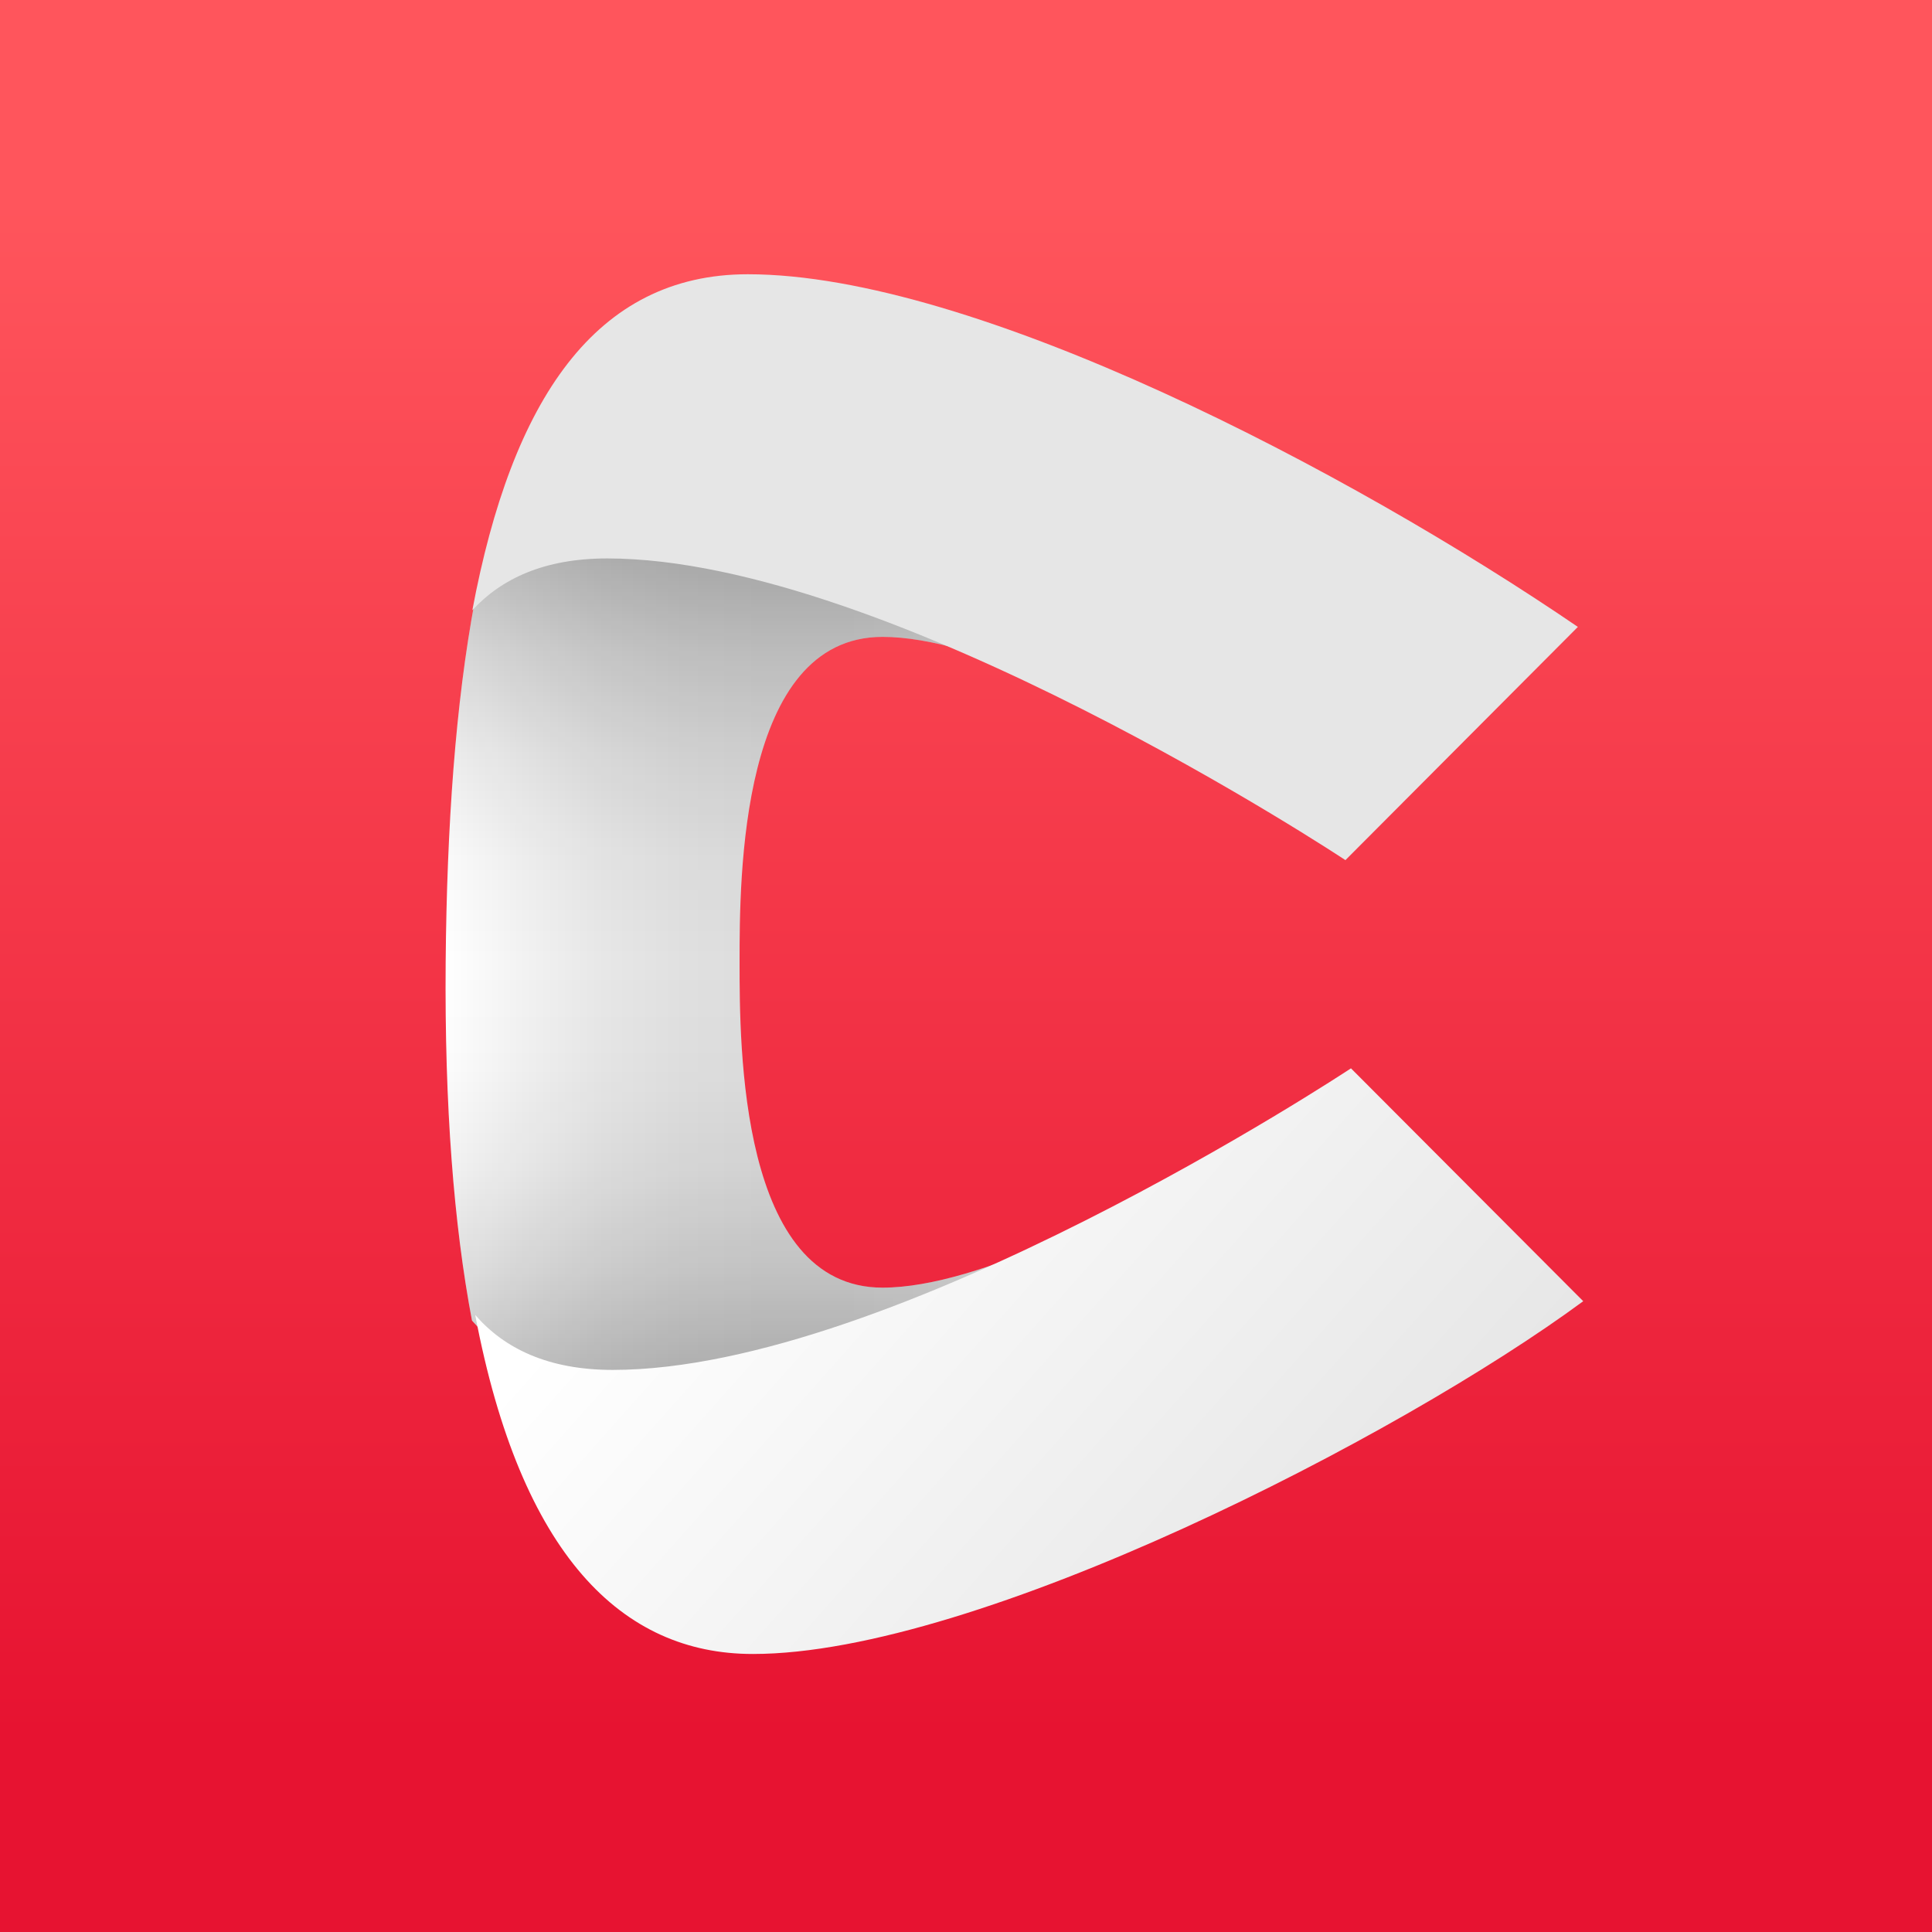
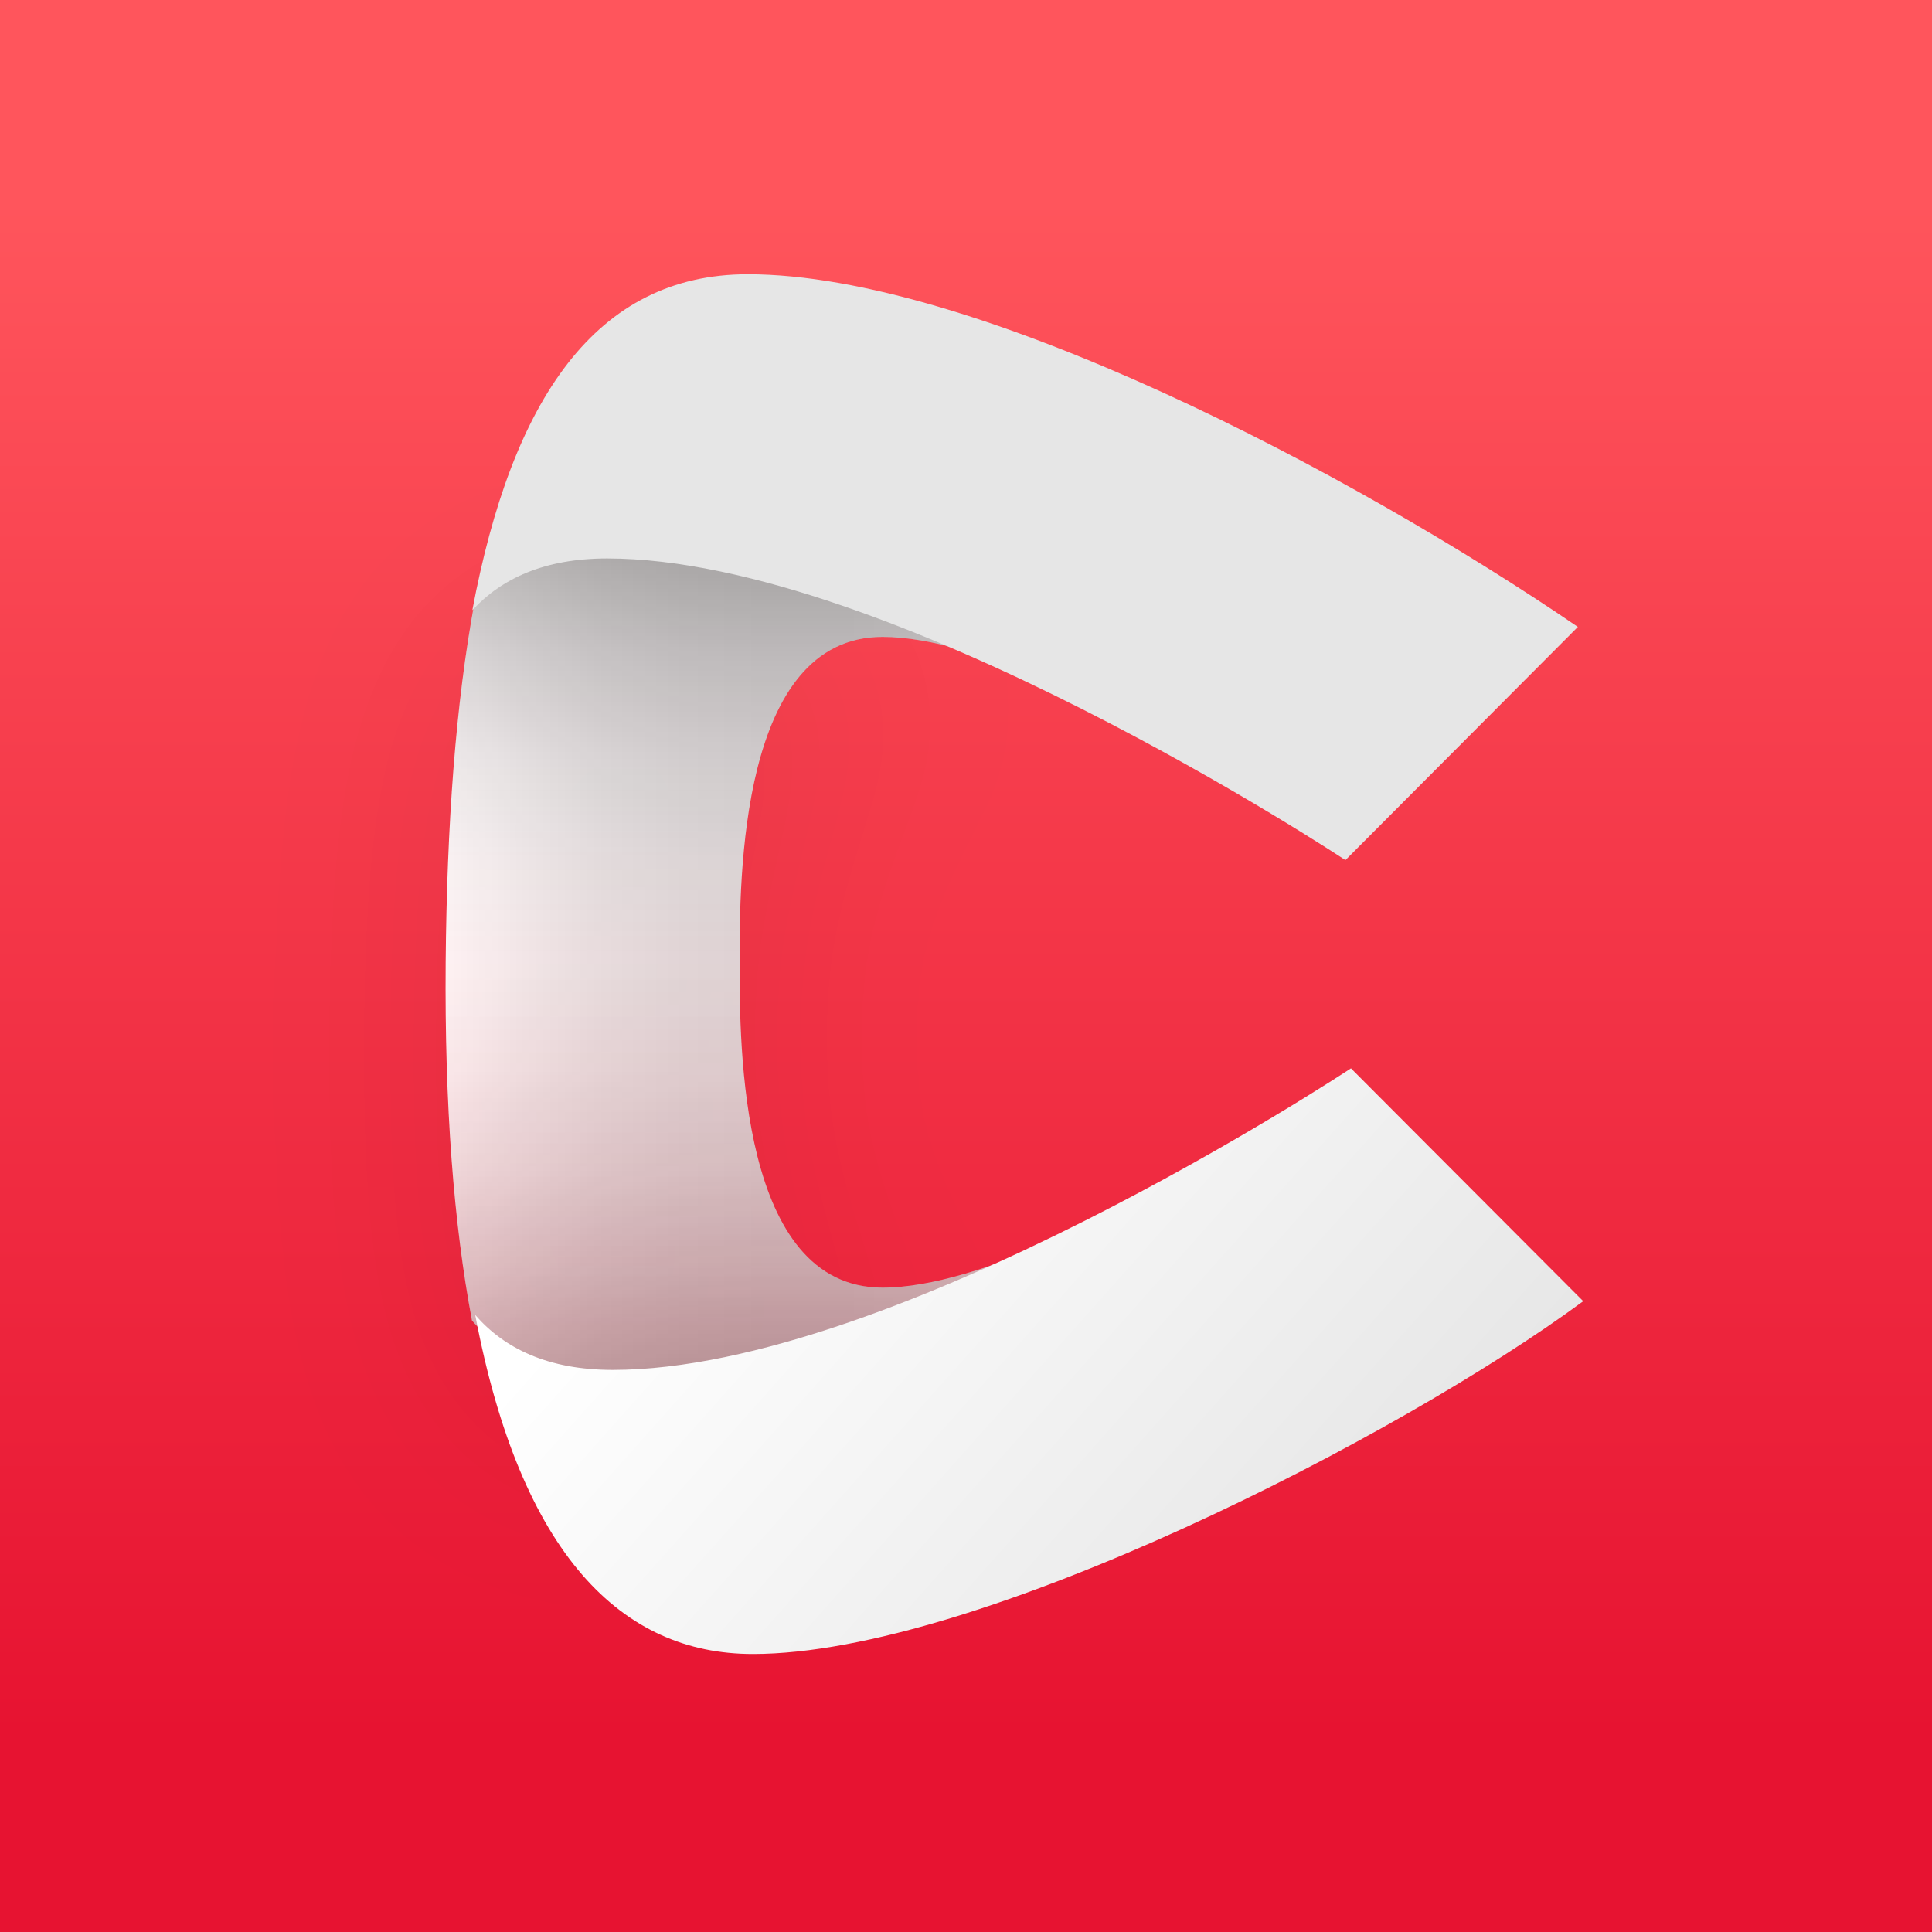
<svg xmlns="http://www.w3.org/2000/svg" viewBox="0 0 32 32">
  <defs>
    <linearGradient id="castamatic-plate" x1="0" y1="3.281" x2="0" y2="28.719" gradientUnits="userSpaceOnUse">
      <stop stop-color="rgb(255,85,92)" />
      <stop offset="1" stop-color="rgb(231,19,49)" />
    </linearGradient>
+     <linearGradient id="castamatic-material-1-fade" gradientUnits="userSpaceOnUse" x1="0" x2="0" y1="9.25" y2="22.656">
+       <stop offset="0.050" stop-color="#fff" stop-opacity="0.984" />
+       <stop offset="0.150" stop-color="#fff" stop-opacity="0.979" />
+       <stop offset="0.250" stop-color="#fff" stop-opacity="0.976" />
+       <stop offset="0.350" stop-color="#fff" stop-opacity="0.961" />
+       <stop offset="0.450" stop-color="#fff" stop-opacity="0.943" />
+       <stop offset="0.550" stop-color="#fff" stop-opacity="0.920" />
+       <stop offset="0.650" stop-color="#fff" stop-opacity="0.893" />
+       <stop offset="0.750" stop-color="#fff" stop-opacity="0.865" />
+       <stop offset="0.850" stop-color="#fff" stop-opacity="0.833" />
+       <stop offset="0.950" stop-color="#fff" stop-opacity="0.802" />
+     </linearGradient>
+     <mask id="castamatic-material-1-mask" maskUnits="userSpaceOnUse" x="0" y="0" width="32" height="32">
+       <rect width="32" height="32" fill="url(#castamatic-material-1-fade)" />
+     </mask>
+     <filter id="castamatic-material-1-shadow" filterUnits="userSpaceOnUse" x="-8" y="-8" width="48" height="48">
+       <feGaussianBlur in="SourceAlpha" stdDeviation="1.75" result="b" />
+       <feOffset in="b" dy="1.25" result="o" />
+       <feFlood flood-color="#000" flood-opacity="0.047" result="c" />
+       <feComposite in="c" in2="o" operator="in" />
+     </filter>
  </defs>
  <path fill="url(#castamatic-plate)" d="M0 0h32v32H0z" />
  <defs>
    <linearGradient id="castamatic-center-hx" gradientUnits="userSpaceOnUse" x1="7.274" y1="0" x2="17.784" y2="0">
      <stop offset="0.000" stop-color="#FFFFFF" />
      <stop offset="0.125" stop-color="#F2F2F2" />
      <stop offset="0.250" stop-color="#E7E7E7" />
      <stop offset="0.375" stop-color="#E0E0E0" />
      <stop offset="0.500" stop-color="#DDDDDD" />
      <stop offset="0.625" stop-color="#DDDDDD" />
      <stop offset="0.750" stop-color="#E1E1E1" />
      <stop offset="0.875" stop-color="#E9E9E9" />
      <stop offset="1.000" stop-color="#F5F5F5" />
    </linearGradient>
    <linearGradient id="castamatic-center-vy" gradientUnits="userSpaceOnUse" x1="0" y1="9.159" x2="0" y2="22.81">
      <stop offset="0.000" stop-color="#000" stop-opacity="0.262" />
      <stop offset="0.125" stop-color="#000" stop-opacity="0.151" />
      <stop offset="0.250" stop-color="#000" stop-opacity="0.071" />
      <stop offset="0.375" stop-color="#000" stop-opacity="0.02" />
      <stop offset="0.500" stop-color="#000" stop-opacity="0" />
      <stop offset="0.625" stop-color="#000" stop-opacity="0.011" />
      <stop offset="0.750" stop-color="#000" stop-opacity="0.051" />
      <stop offset="0.875" stop-color="#000" stop-opacity="0.122" />
      <stop offset="1.000" stop-color="#000" stop-opacity="0.223" />
    </linearGradient>
  </defs>
-   <g transform="translate(12.29688 15.92188) scale(1.005) translate(-12.17188 -15.98438)">
-     <path fill="url(#castamatic-center-hx)" d="M17.387 20.556c-2.378 1.165-5.197 2.26-7.393 2.26-1.075 0-1.8-.358-2.279-.91-.3-1.582-.453-3.535-.434-5.903V16c.02-2.262.164-4.272.48-5.954.478-.523 1.191-.858 2.233-.858 2.177 0 4.968 1.076 7.334 2.23-1.041-.455-2.062-.78-2.847-.78-2.356 0-2.356 3.98-2.356 5.362 0 1.382 0 5.363 2.356 5.363.8 0 1.844-.339 2.906-.807Z" />
-     <path fill="url(#castamatic-center-vy)" d="M17.387 20.556c-2.378 1.165-5.197 2.26-7.393 2.26-1.075 0-1.8-.358-2.279-.91-.3-1.582-.453-3.535-.434-5.903V16c.02-2.262.164-4.272.48-5.954.478-.523 1.191-.858 2.233-.858 2.177 0 4.968 1.076 7.334 2.23-1.041-.455-2.062-.78-2.847-.78-2.356 0-2.356 3.98-2.356 5.362 0 1.382 0 5.363 2.356 5.363.8 0 1.844-.339 2.906-.807Z" />
+   <use href="#castamatic-material-1-layer" filter="url(#castamatic-material-1-shadow)" />
+   <g mask="url(#castamatic-material-1-mask)">
+     <g id="castamatic-material-1-layer">
+       <g transform="translate(12.29688 15.92188) scale(1.005) translate(-12.17188 -15.98438)">
+         <path fill="url(#castamatic-center-hx)" d="M17.387 20.556c-2.378 1.165-5.197 2.26-7.393 2.26-1.075 0-1.8-.358-2.279-.91-.3-1.582-.453-3.535-.434-5.903V16c.02-2.262.164-4.272.48-5.954.478-.523 1.191-.858 2.233-.858 2.177 0 4.968 1.076 7.334 2.23-1.041-.455-2.062-.78-2.847-.78-2.356 0-2.356 3.98-2.356 5.362 0 1.382 0 5.363 2.356 5.363.8 0 1.844-.339 2.906-.807Z" />
+         <path fill="url(#castamatic-center-vy)" d="M17.387 20.556c-2.378 1.165-5.197 2.26-7.393 2.26-1.075 0-1.8-.358-2.279-.91-.3-1.582-.453-3.535-.434-5.903V16c.02-2.262.164-4.272.48-5.954.478-.523 1.191-.858 2.233-.858 2.177 0 4.968 1.076 7.334 2.23-1.041-.455-2.062-.78-2.847-.78-2.356 0-2.356 3.98-2.356 5.362 0 1.382 0 5.363 2.356 5.363.8 0 1.844-.339 2.906-.807Z" />
+       </g>
+     </g>
  </g>
  <defs>
    <linearGradient id="castamatic-bottom-gb" gradientUnits="userSpaceOnUse" x1="10.585" y1="20.365" x2="19.814" y2="28.594">
      <stop offset="0" stop-color="#FFFFFF" />
      <stop offset="1" stop-color="#E7E7E7" />
    </linearGradient>
  </defs>
  <g transform="translate(0.15625 -0.125)">
    <path fill="url(#castamatic-bottom-gb)" d="M9.993 22.815c-1.075 0-1.799-.358-2.278-.91.755 3.984 2.435 5.615 4.595 5.615h.007c3.712 0 10.713-3.602 13.75-5.843L22.22 17.82c-.092.06-7.565 4.995-12.228 4.995Z" />
  </g>
  <g transform="translate(0.0625 0.0625)">
    <path fill="#E6E6E6" d="M7.761 10.045C8.415 6.56 9.803 4.48 12.324 4.48c3.75 0 9.973 3.264 13.748 5.841l-3.85 3.863S14.685 9.187 9.993 9.187c-1.04 0-1.753.336-2.232.858Z" />
  </g>
</svg>
